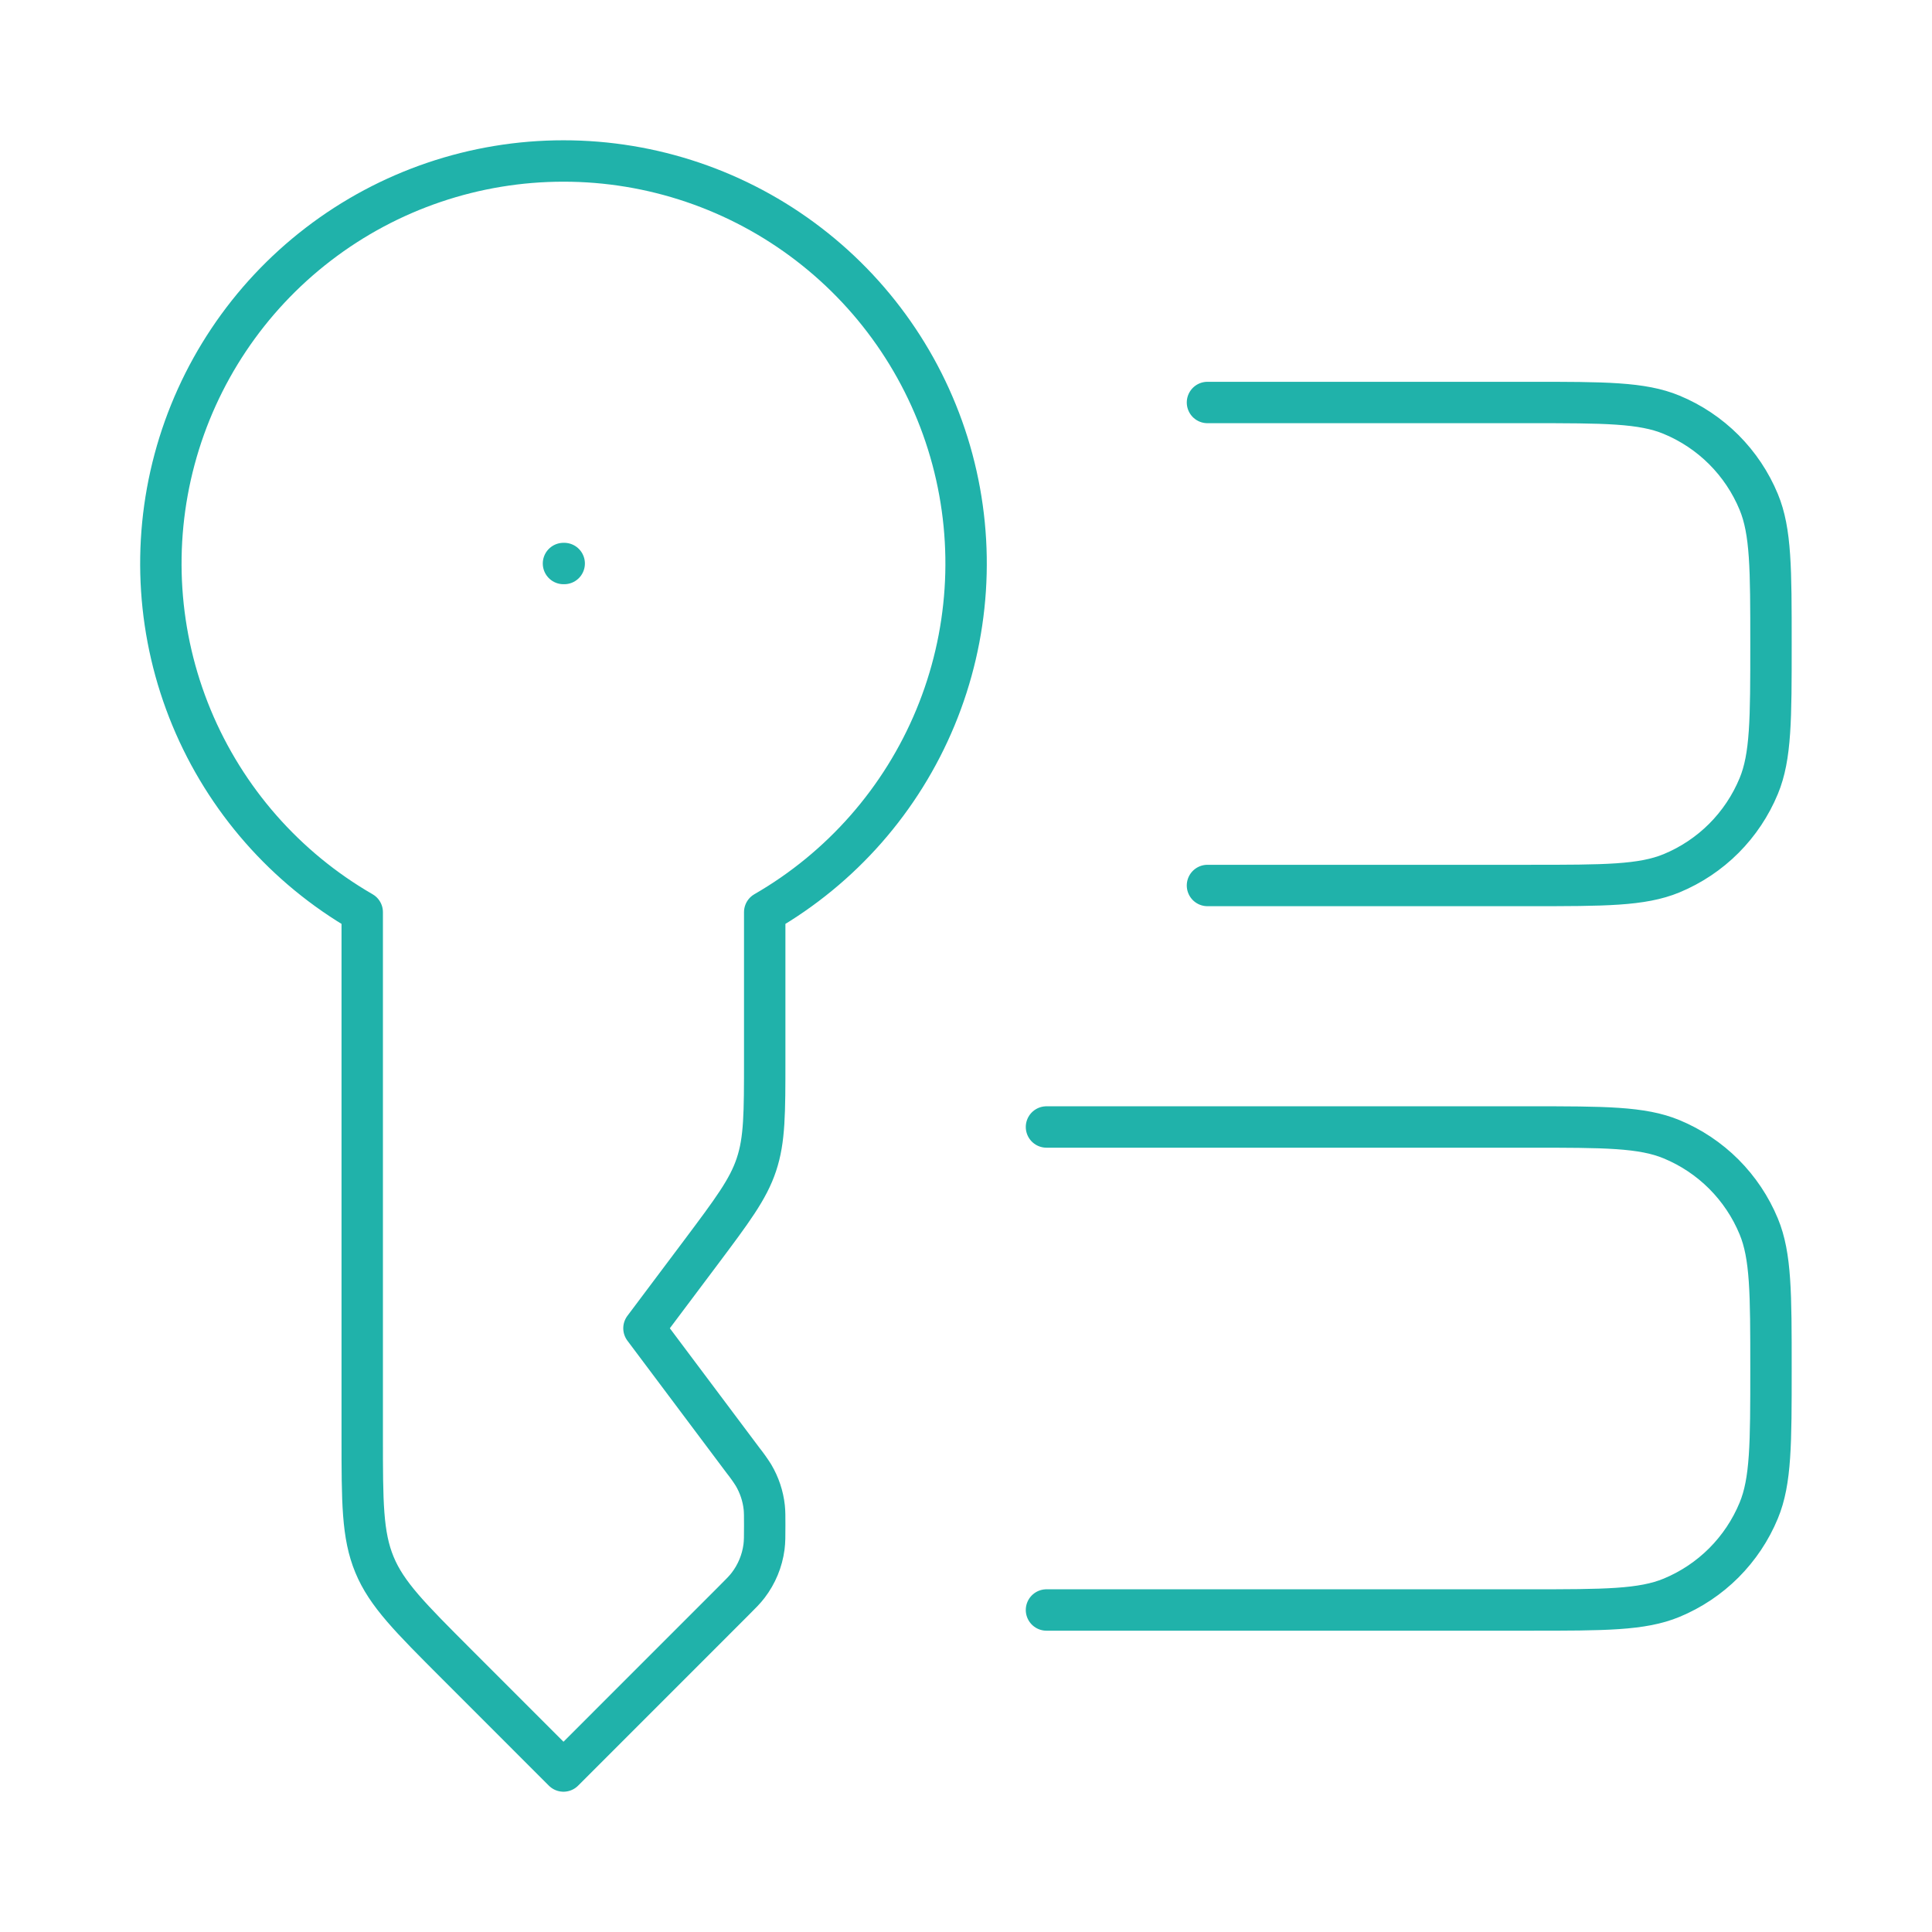
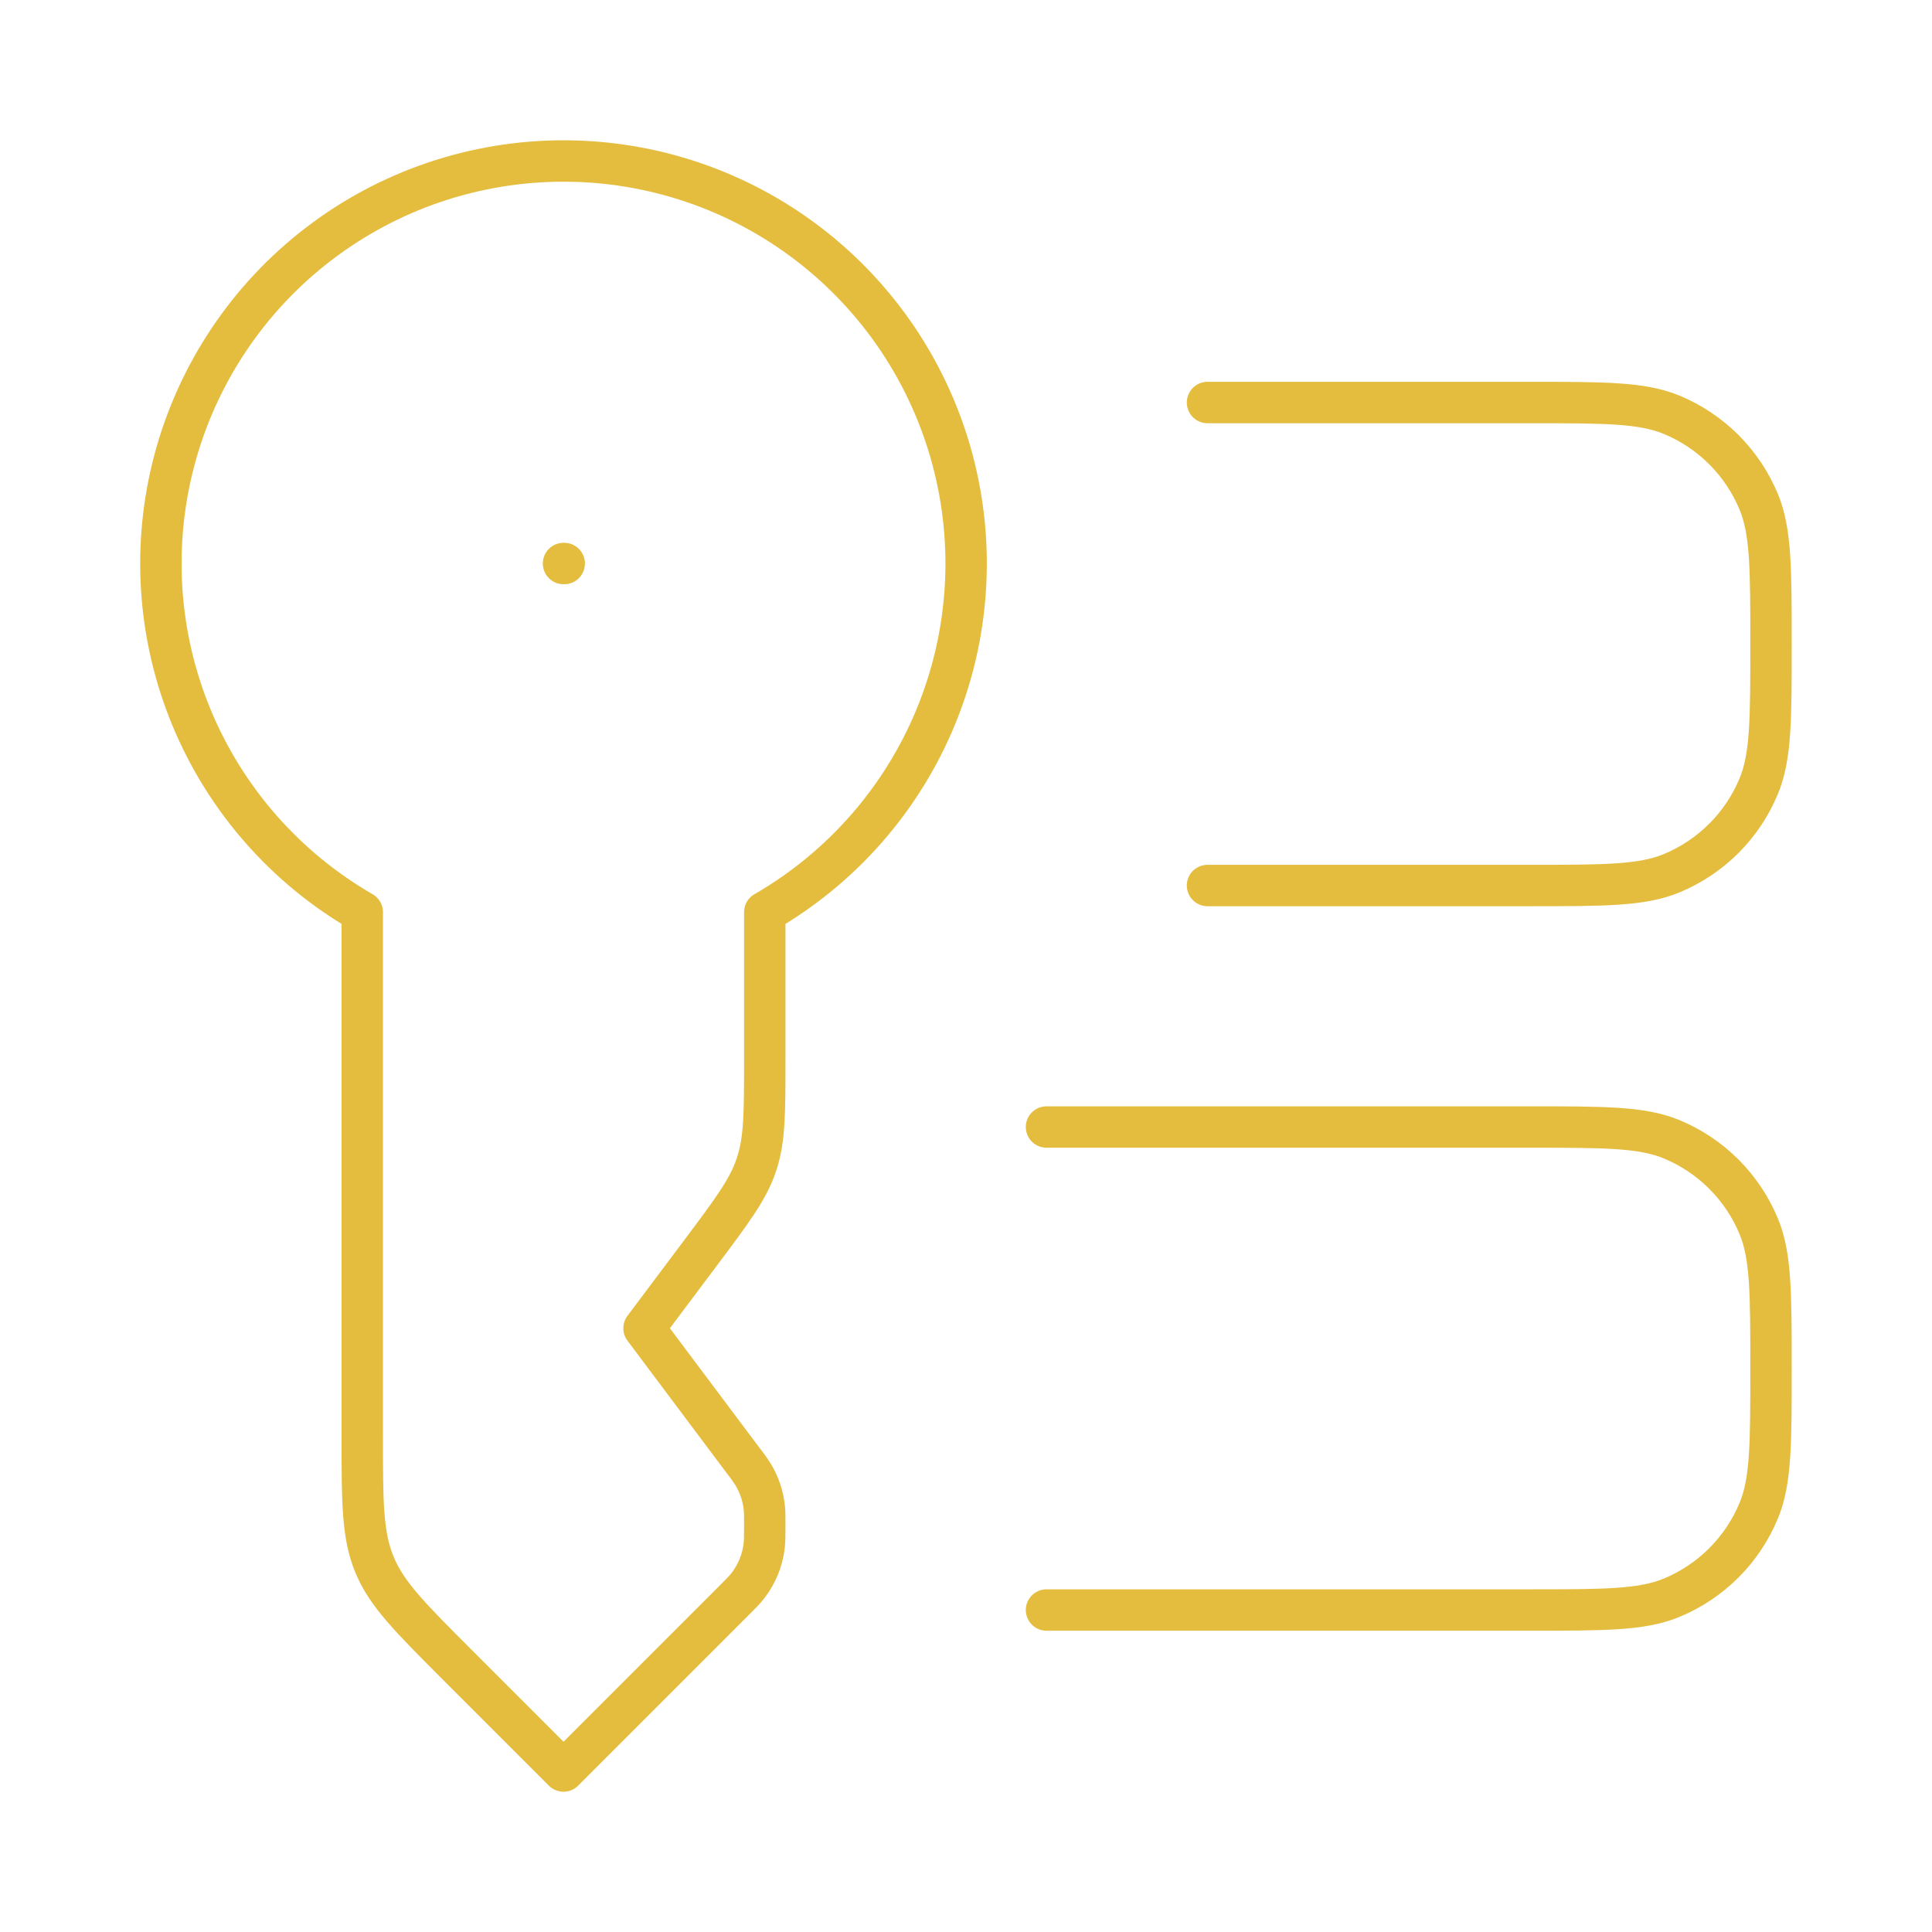
<svg xmlns="http://www.w3.org/2000/svg" width="70" height="70" viewBox="0 0 70 70" fill="none">
-   <path d="M20.416 20.417H20.442M37.916 40.833H55.416C58.134 40.833 59.493 40.833 60.564 41.277C61.272 41.57 61.916 42 62.458 42.542C62.999 43.084 63.429 43.727 63.722 44.435C64.166 45.506 64.166 46.865 64.166 49.583C64.166 52.302 64.166 53.661 63.722 54.731C63.429 55.44 62.999 56.083 62.458 56.625C61.916 57.167 61.272 57.597 60.564 57.89C59.493 58.333 58.134 58.333 55.416 58.333H37.916M43.749 14.583H55.416C58.134 14.583 59.493 14.583 60.564 15.027C61.272 15.32 61.916 15.75 62.458 16.292C62.999 16.834 63.429 17.477 63.722 18.185C64.166 19.256 64.166 20.615 64.166 23.333C64.166 26.052 64.166 27.411 63.722 28.481C63.429 29.189 62.999 29.833 62.458 30.375C61.916 30.917 61.272 31.347 60.564 31.64C59.493 32.083 58.134 32.083 55.416 32.083H43.749M20.416 5.833C17.205 5.832 14.083 6.891 11.535 8.846C8.987 10.8 7.156 13.541 6.325 16.643C5.494 19.744 5.71 23.034 6.939 26C8.169 28.966 10.343 31.444 13.124 33.049V52.042C13.124 54.428 13.124 55.618 13.568 56.691C14.011 57.762 14.857 58.605 16.543 60.293L20.416 64.167L26.564 58.018C26.847 57.735 26.99 57.593 27.107 57.438C27.416 57.034 27.614 56.556 27.681 56.053C27.707 55.86 27.707 55.659 27.707 55.259C27.707 54.935 27.707 54.772 27.69 54.615C27.645 54.201 27.511 53.803 27.299 53.445C27.184 53.263 27.06 53.088 26.926 52.92L23.332 48.125L25.374 45.404C26.529 43.861 27.11 43.091 27.407 42.193C27.707 41.294 27.707 40.332 27.707 38.401V33.049C30.489 31.444 32.663 28.966 33.892 26C35.122 23.034 35.338 19.744 34.507 16.643C33.676 13.541 31.844 10.8 29.296 8.846C26.749 6.891 23.627 5.832 20.416 5.833Z" stroke="#20B2AA" stroke-width="1.5" stroke-linecap="round" stroke-linejoin="round" />
+   <path d="M20.417 20.417H20.443M37.917 40.834H55.417C58.135 40.834 59.494 40.834 60.565 41.277C61.273 41.57 61.916 42 62.459 42.542C63.001 43.084 63.43 43.727 63.724 44.436C64.167 45.506 64.167 46.865 64.167 49.584C64.167 52.302 64.167 53.661 63.724 54.731C63.43 55.44 63.001 56.083 62.459 56.625C61.916 57.167 61.273 57.597 60.565 57.89C59.494 58.334 58.135 58.334 55.417 58.334H37.917M43.75 14.584H55.417C58.135 14.584 59.494 14.584 60.565 15.027C61.273 15.32 61.916 15.75 62.459 16.292C63.001 16.834 63.43 17.477 63.724 18.186C64.167 19.256 64.167 20.615 64.167 23.334C64.167 26.052 64.167 27.411 63.724 28.481C63.43 29.19 63.001 29.833 62.459 30.375C61.916 30.917 61.273 31.347 60.565 31.64C59.494 32.084 58.135 32.084 55.417 32.084H43.75M20.417 5.833C17.206 5.833 14.084 6.891 11.536 8.846C8.988 10.8 7.157 13.541 6.326 16.643C5.495 19.744 5.711 23.034 6.94 26C8.17 28.967 10.344 31.444 13.125 33.049V52.042C13.125 54.428 13.125 55.618 13.569 56.691C14.012 57.762 14.858 58.605 16.544 60.294L20.417 64.167L26.565 58.019C26.848 57.736 26.991 57.593 27.108 57.438C27.417 57.034 27.615 56.557 27.682 56.053C27.709 55.86 27.709 55.659 27.709 55.259C27.709 54.936 27.709 54.772 27.691 54.615C27.646 54.202 27.512 53.803 27.3 53.445C27.186 53.263 27.061 53.088 26.927 52.92L23.334 48.125L25.375 45.404C26.53 43.861 27.111 43.091 27.408 42.193C27.709 41.294 27.709 40.332 27.709 38.401V33.049C30.49 31.444 32.664 28.967 33.894 26C35.123 23.034 35.339 19.744 34.508 16.643C33.677 13.541 31.845 10.8 29.297 8.846C26.75 6.891 23.628 5.833 20.417 5.833Z" stroke="#E5BD3E" stroke-width="1.5" stroke-linecap="round" stroke-linejoin="round" />
</svg>
